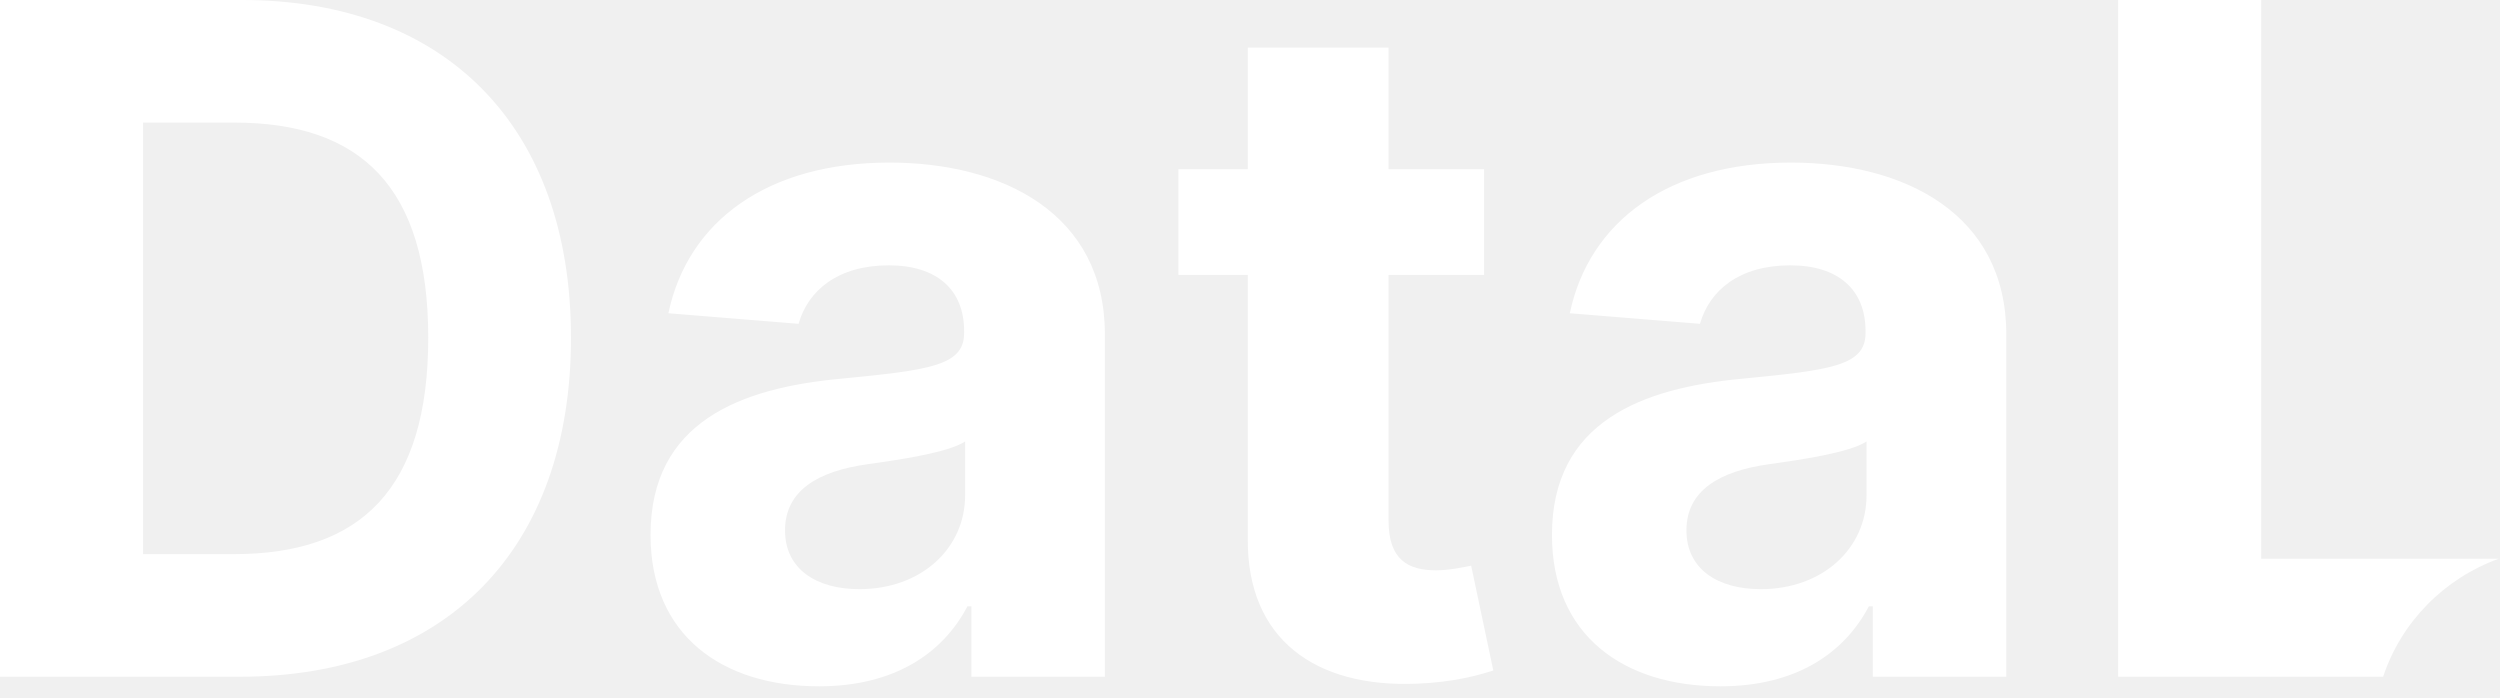
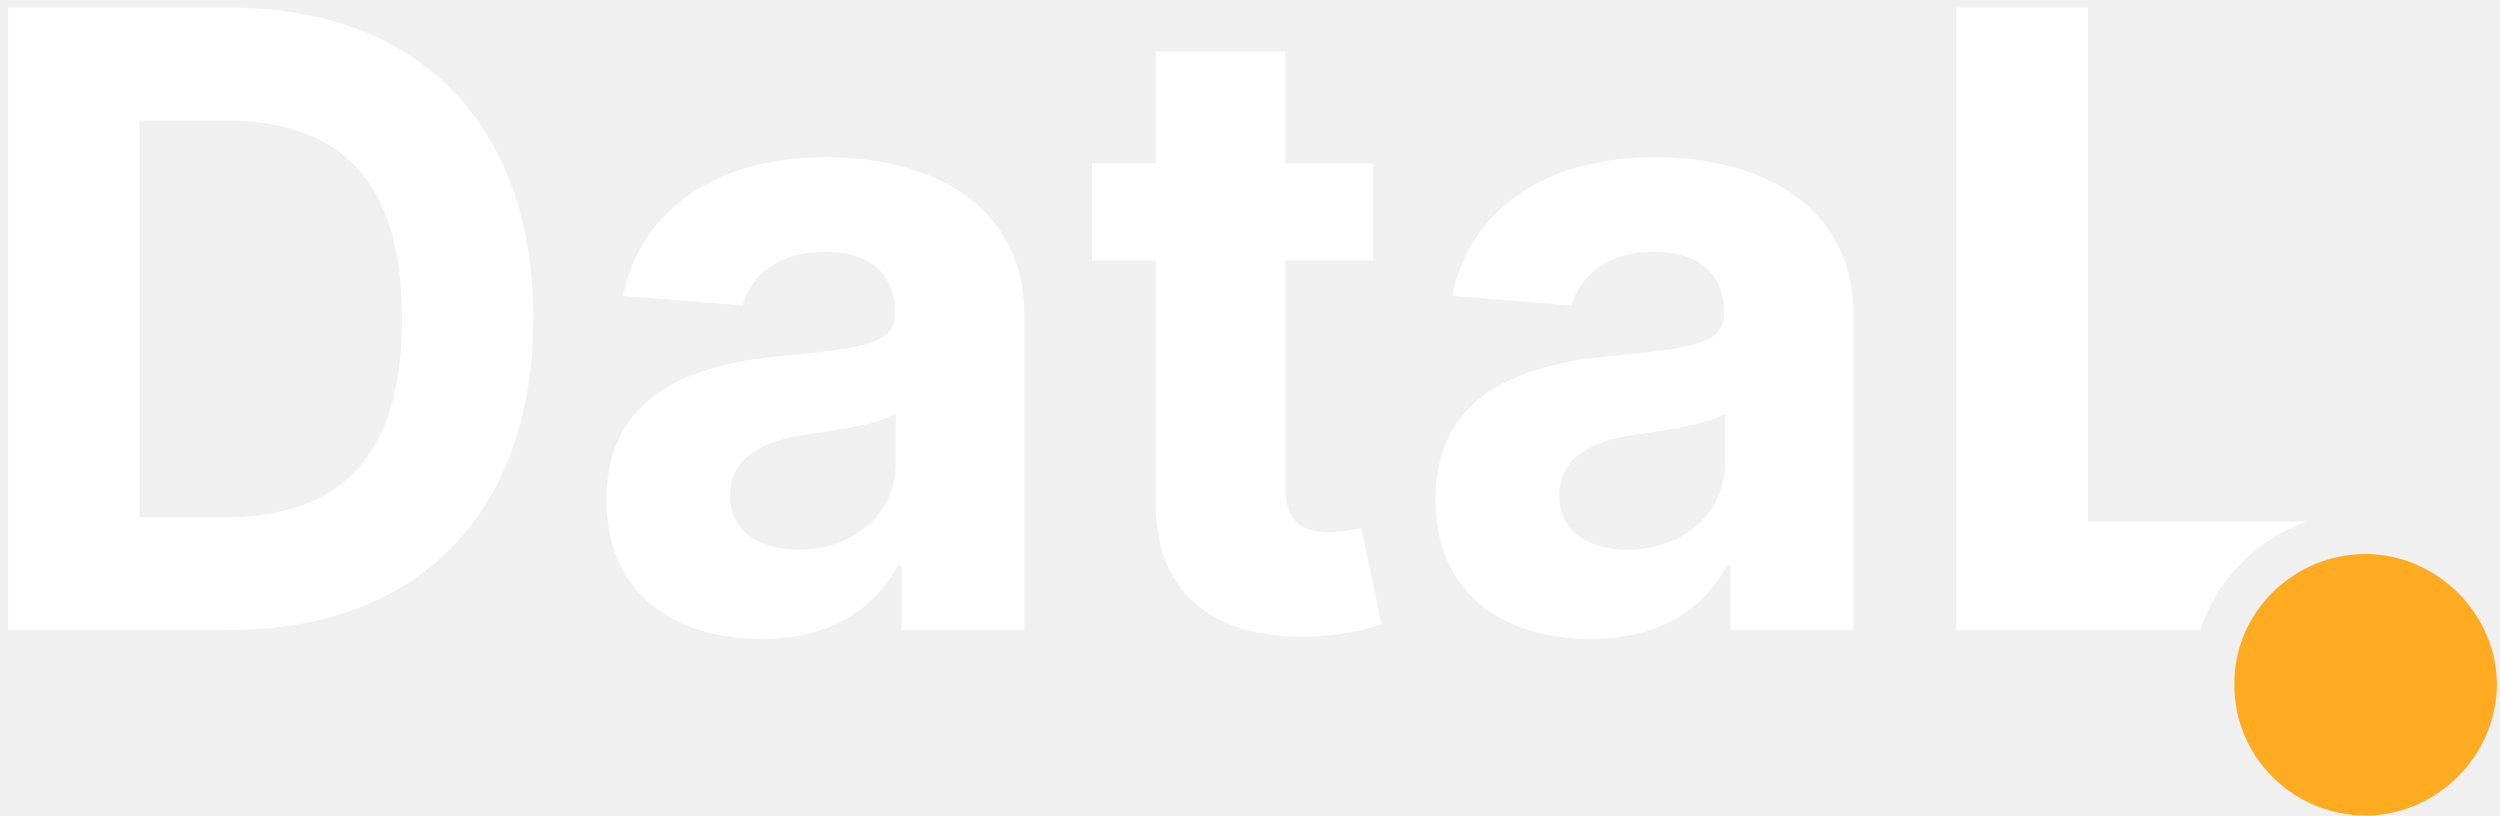
- <svg xmlns="http://www.w3.org/2000/svg" width="172" height="48" viewBox="0 0 172 48" fill="none">
-   <path d="M16.505 46.559C30.691 46.559 39.284 37.783 39.284 23.234C39.284 8.73 30.691 0 16.641 0H0V46.559H16.505ZM9.844 38.124V8.434H16.118C24.848 8.434 29.463 12.89 29.463 23.234C29.463 33.623 24.848 38.124 16.096 38.124H9.844Z" fill="white" />
-   <path d="M56.351 47.218C61.512 47.218 64.854 44.967 66.559 41.716H66.831V46.559H76.016V23.006C76.016 14.686 68.968 11.185 61.194 11.185C52.828 11.185 47.326 15.186 45.985 21.552L54.942 22.279C55.601 19.96 57.67 18.255 61.148 18.255C64.444 18.255 66.331 19.915 66.331 22.779V22.916C66.331 25.166 63.944 25.462 57.874 26.053C50.963 26.689 44.757 29.008 44.757 36.806C44.757 43.717 49.69 47.218 56.351 47.218ZM59.125 40.534C56.147 40.534 54.01 39.147 54.01 36.488C54.01 33.76 56.26 32.418 59.67 31.941C61.785 31.645 65.24 31.145 66.4 30.372V34.078C66.4 37.738 63.376 40.534 59.125 40.534Z" fill="white" />
-   <path d="M102.103 11.64H95.533V3.274H85.848V11.64H81.074V18.914H85.848V37.101C85.803 43.944 90.463 47.332 97.488 47.036C99.989 46.945 101.762 46.445 102.739 46.127L101.216 38.92C100.739 39.011 99.716 39.238 98.806 39.238C96.874 39.238 95.533 38.511 95.533 35.828V18.914H102.103V11.64Z" fill="white" />
-   <path d="M118.369 47.218C123.529 47.218 126.871 44.967 128.576 41.716H128.849V46.559H138.033V23.006C138.033 14.686 130.986 11.185 123.211 11.185C114.845 11.185 109.343 15.186 108.002 21.552L116.959 22.279C117.619 19.96 119.687 18.255 123.166 18.255C126.462 18.255 128.349 19.915 128.349 22.779V22.916C128.349 25.166 125.962 25.462 119.892 26.053C112.981 26.689 106.775 29.008 106.775 36.806C106.775 43.717 111.708 47.218 118.369 47.218ZM121.142 40.534C118.164 40.534 116.027 39.147 116.027 36.488C116.027 33.76 118.278 32.418 121.688 31.941C123.802 31.645 127.258 31.145 128.417 30.372V34.078C128.417 37.738 125.393 40.534 121.142 40.534Z" fill="white" />
-   <path fill-rule="evenodd" clip-rule="evenodd" d="M163.96 46.559H145.729V0H155.572V38.443H171.905C168.177 39.791 165.207 42.785 163.96 46.559Z" fill="white" />
+ <svg xmlns="http://www.w3.org/2000/svg" width="187" height="61" viewBox="0 0 187 61" fill="none">
+   <path d="M17.11 47.133C31.296 47.133 39.89 38.357 39.89 23.808C39.89 9.304 31.296 0.574 17.247 0.574H0.606V47.133H17.11ZM10.449 38.698V9.008H16.724C25.454 9.008 30.069 13.464 30.069 23.808C30.069 34.197 25.454 38.698 16.701 38.698H10.449Z" fill="white" />
+   <path d="M56.957 47.792C62.117 47.792 65.459 45.541 67.164 42.29H67.437V47.133H76.622V23.58C76.622 15.26 69.574 11.759 61.799 11.759C53.433 11.759 47.932 15.76 46.59 22.125L55.547 22.853C56.207 20.534 58.276 18.829 61.754 18.829C65.05 18.829 66.937 20.489 66.937 23.353V23.489C66.937 25.74 64.55 26.036 58.48 26.627C51.569 27.263 45.363 29.582 45.363 37.38C45.363 44.291 50.296 47.792 56.957 47.792ZM59.73 41.108C56.752 41.108 54.615 39.721 54.615 37.062C54.615 34.333 56.866 32.992 60.276 32.515C62.39 32.219 65.846 31.719 67.005 30.946V34.652C67.005 38.312 63.982 41.108 59.73 41.108Z" fill="white" />
+   <path d="M102.709 12.213H96.138V3.848H86.454V12.213H81.68V19.488H86.454V37.675C86.408 44.518 91.069 47.905 98.094 47.61C100.594 47.519 102.368 47.019 103.345 46.7L101.822 39.494C101.344 39.585 100.321 39.812 99.412 39.812C97.48 39.812 96.138 39.085 96.138 36.402V19.488H102.709V12.213Z" fill="white" />
+   <path d="M118.974 47.792C124.135 47.792 127.477 45.541 129.182 42.29H129.455V47.133H138.639V23.58C138.639 15.26 131.592 11.759 123.817 11.759C115.451 11.759 109.949 15.76 108.608 22.125L117.565 22.853C118.224 20.534 120.293 18.829 123.771 18.829C127.068 18.829 128.955 20.489 128.955 23.353V23.489C128.955 25.74 126.568 26.036 120.498 26.627C113.587 27.263 107.38 29.582 107.38 37.38C107.38 44.291 112.313 47.792 118.974 47.792ZM121.748 41.108C118.77 41.108 116.633 39.721 116.633 37.062C116.633 34.333 118.884 32.992 122.294 32.515C124.408 32.219 127.863 31.719 129.023 30.946V34.652C129.023 38.312 125.999 41.108 121.748 41.108Z" fill="white" />
+   <path fill-rule="evenodd" clip-rule="evenodd" d="M164.566 47.133H146.335V0.574H156.178V39.017H172.511C168.783 40.365 165.812 43.359 164.566 47.133Z" fill="white" />
+   <path d="M176.951 61C182.189 61 186.731 56.621 186.772 51.179C186.731 45.819 182.189 41.44 176.951 41.44C171.55 41.44 167.089 45.819 167.13 51.179C167.089 56.621 171.55 61 176.951 61Z" fill="#FFAB21" />
</svg>
